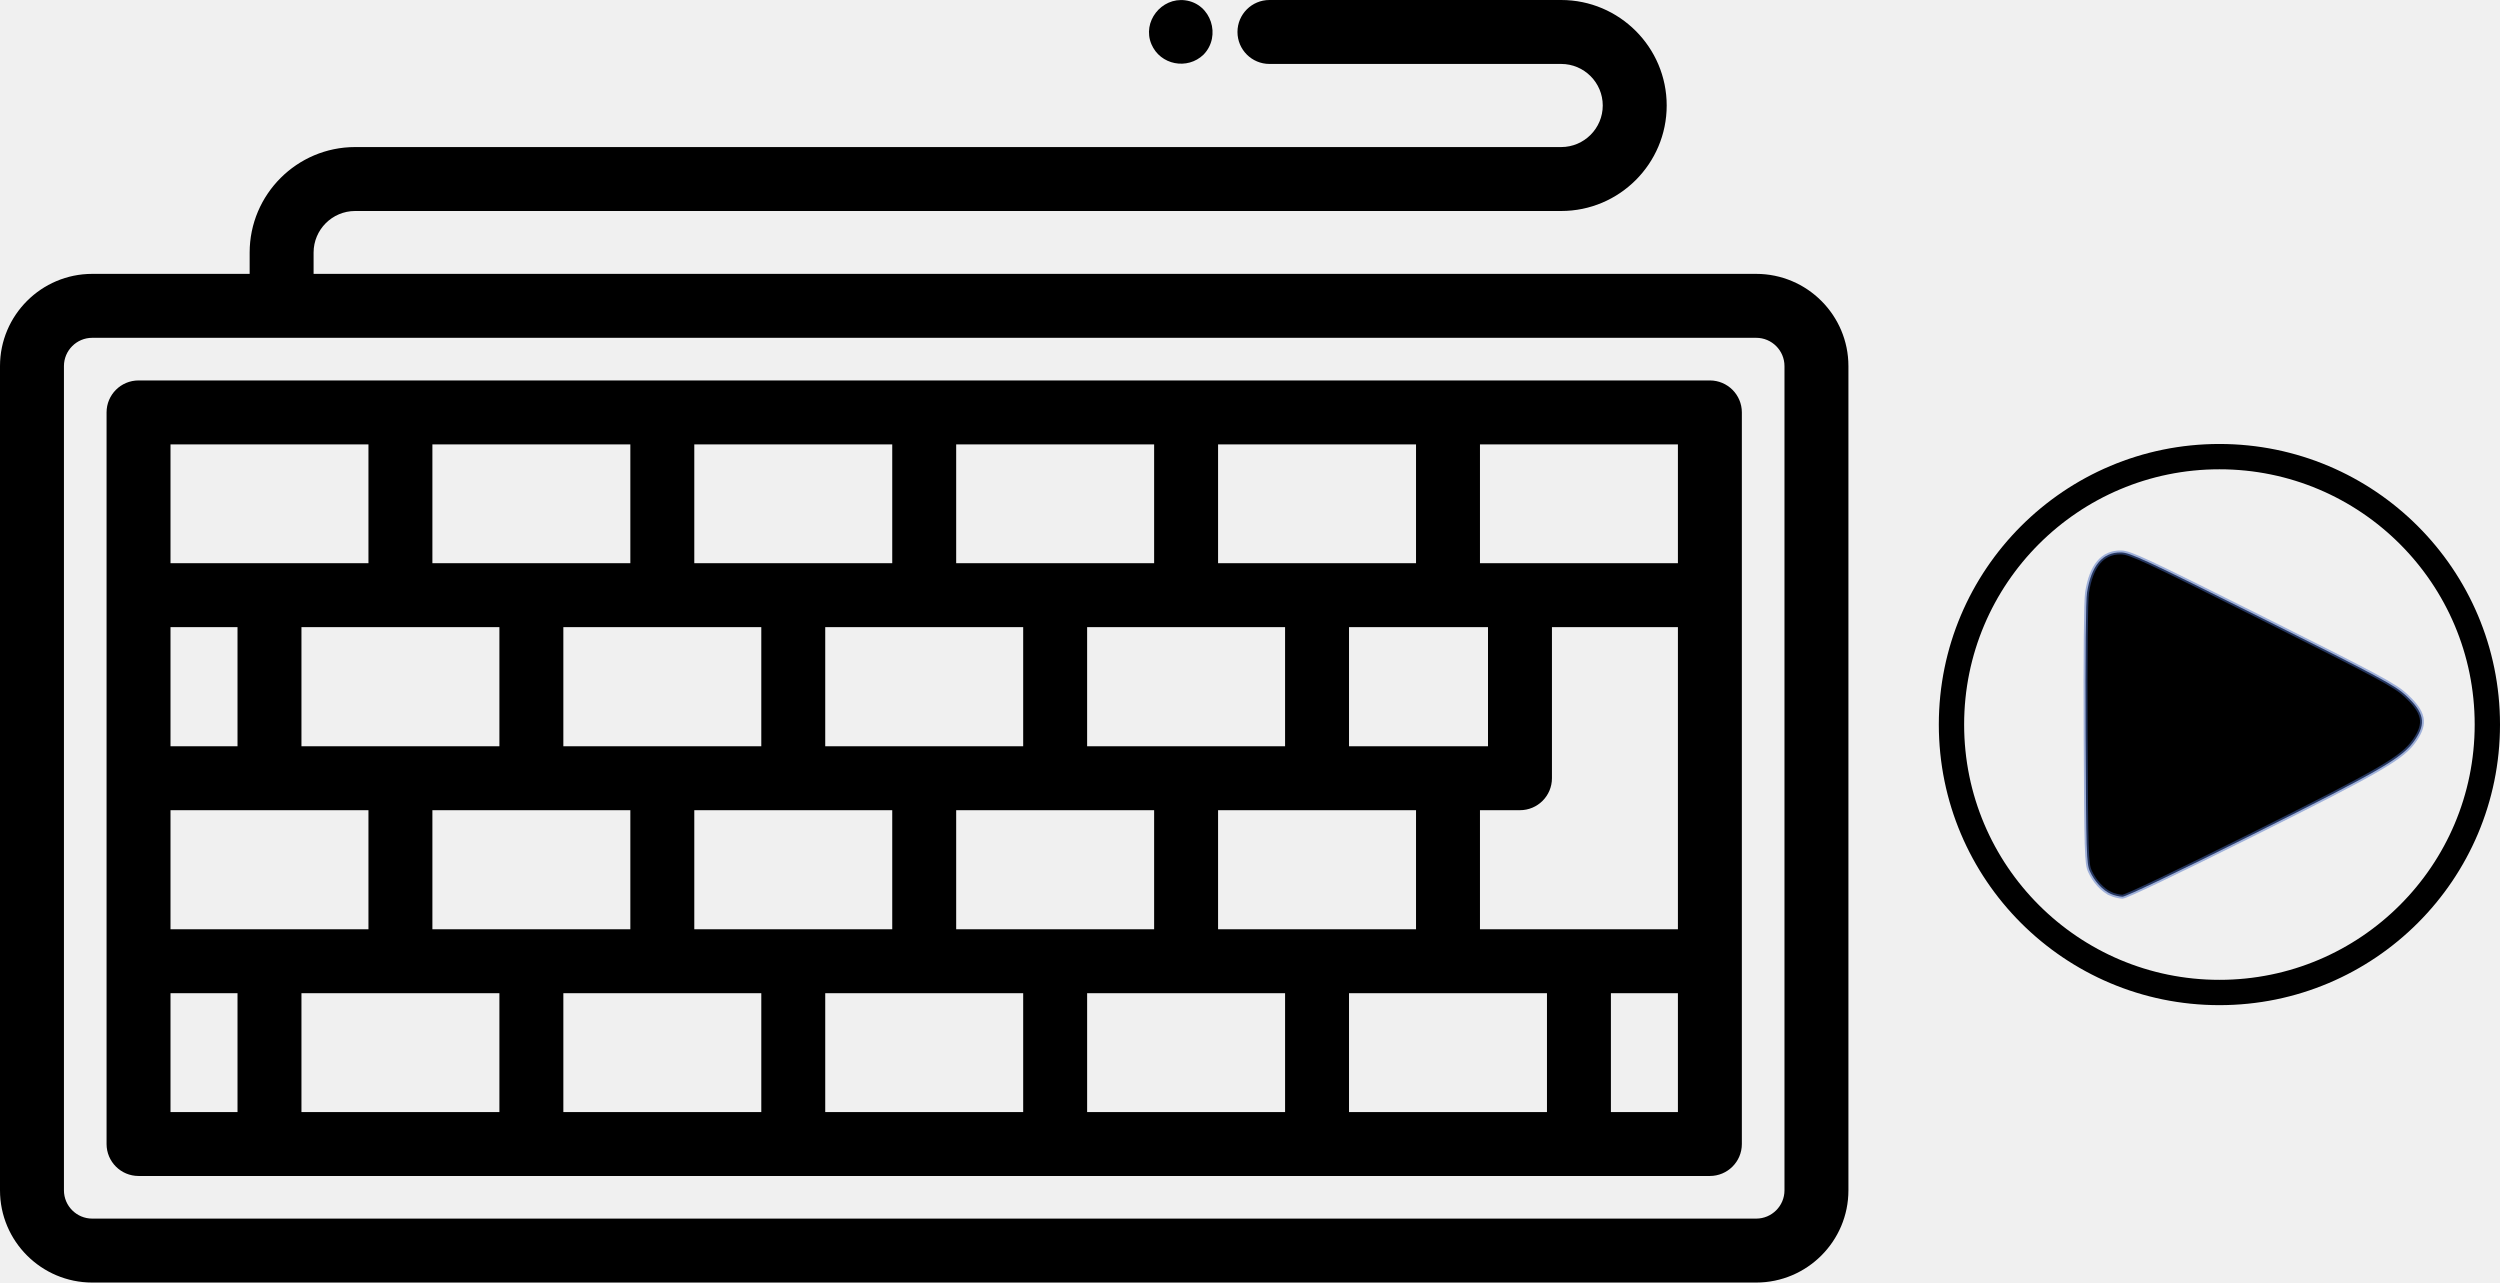
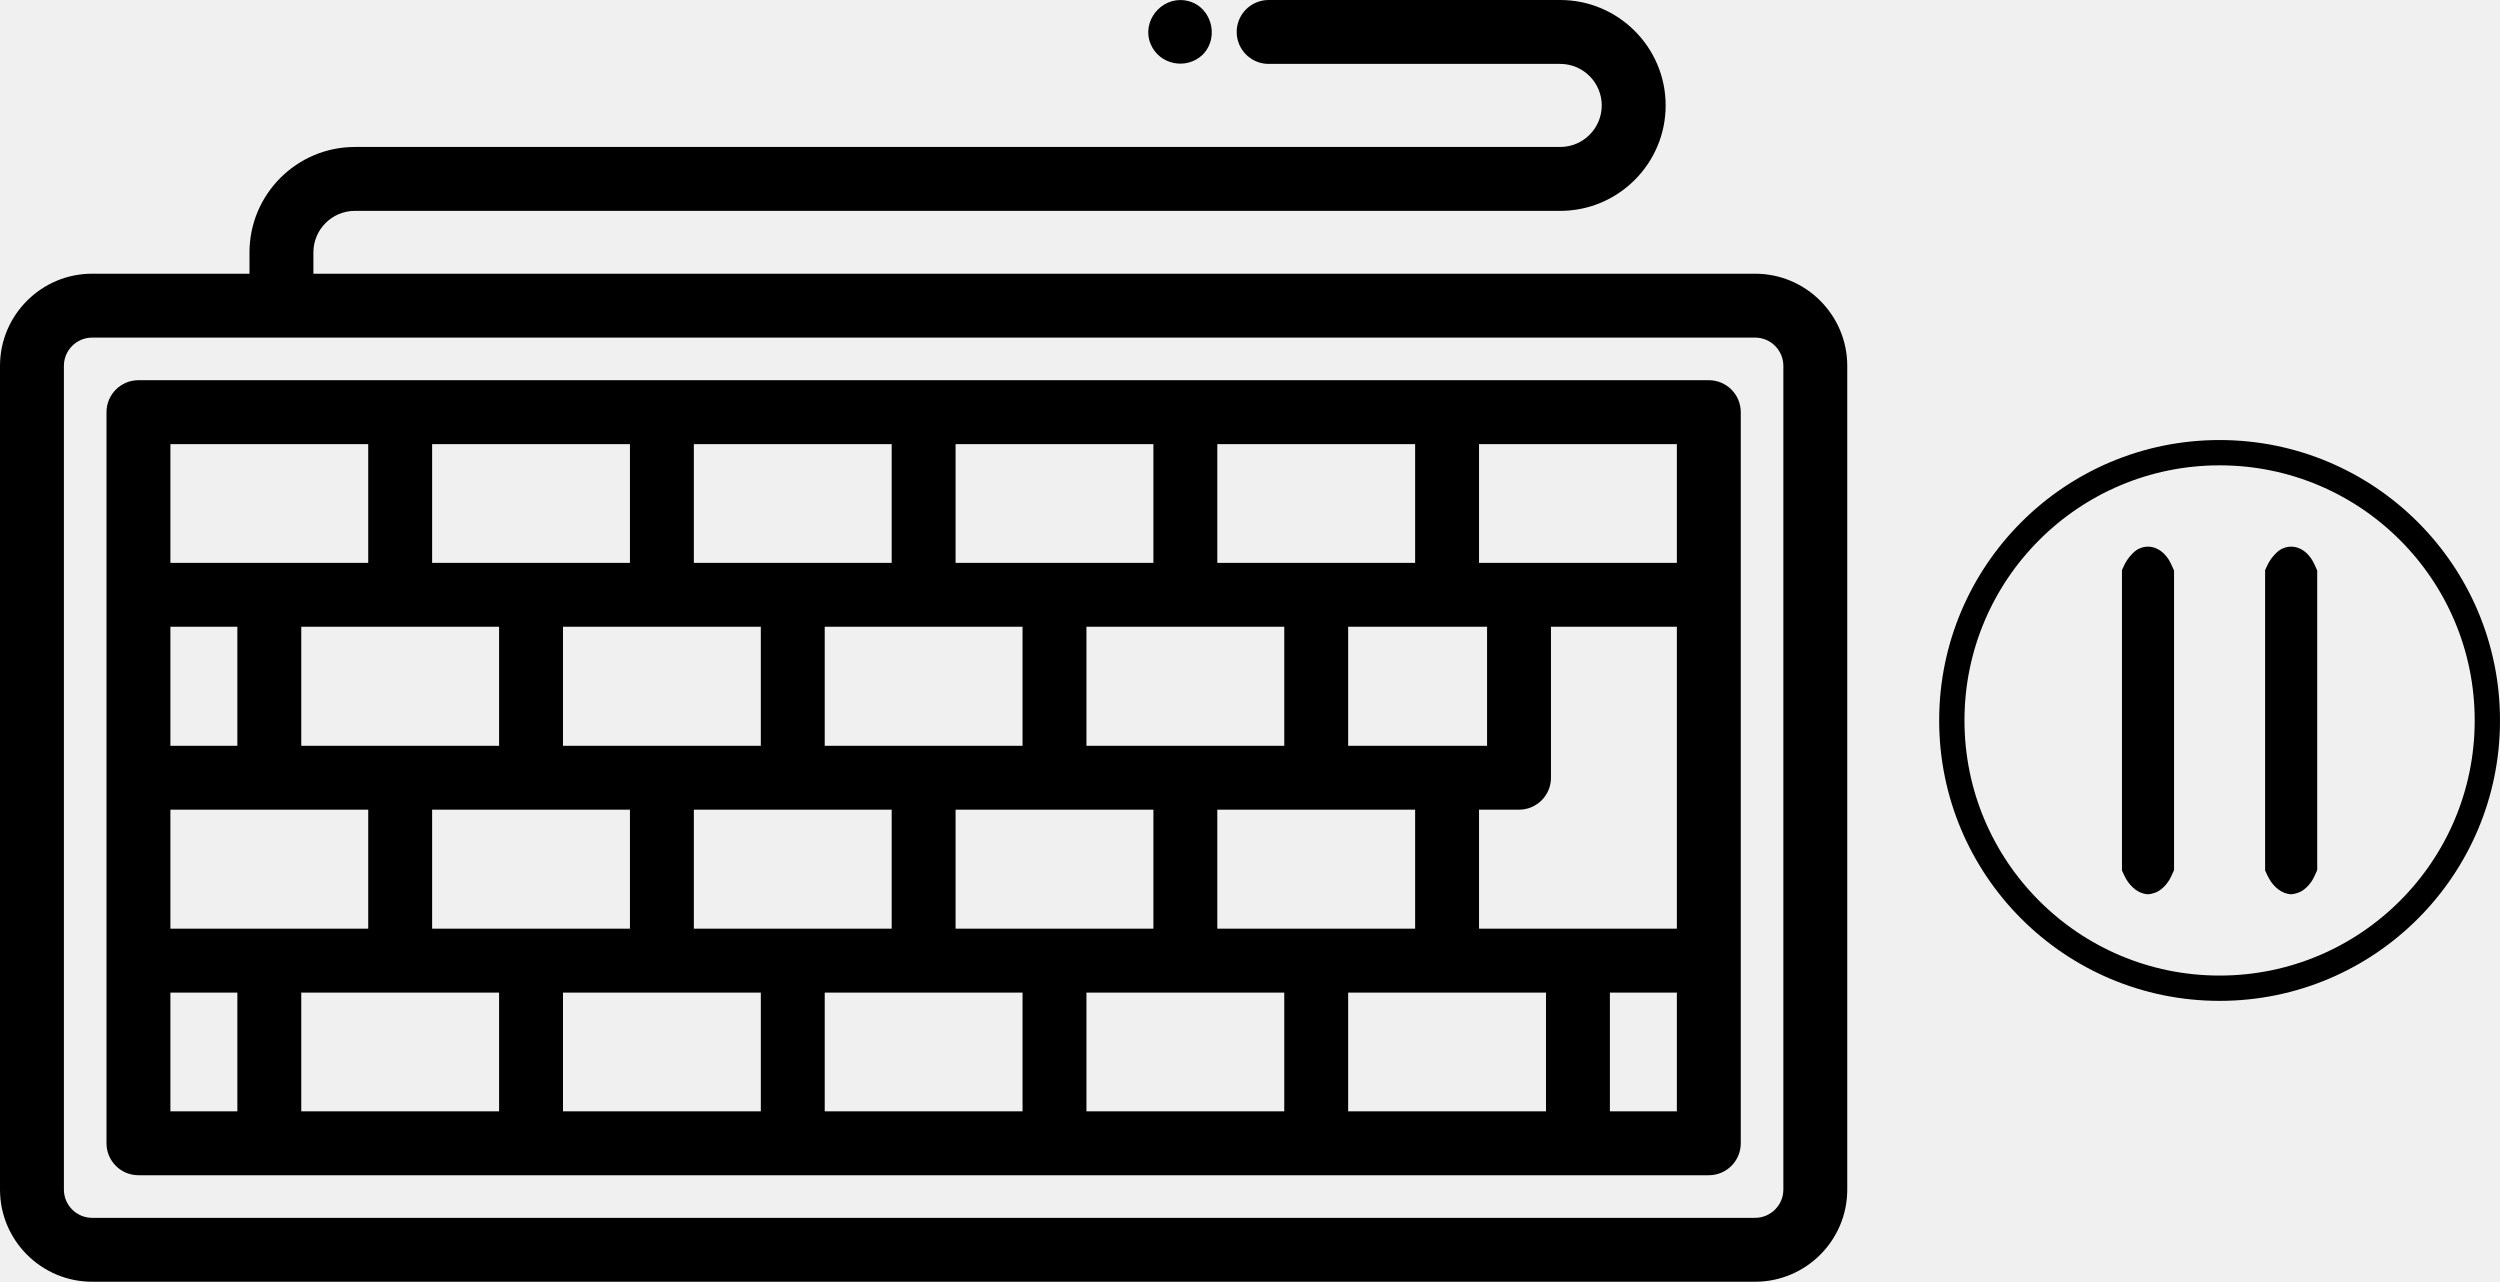
- <svg xmlns="http://www.w3.org/2000/svg" xmlns:ns1="http://www.openswatchbook.org/uri/2009/osb" height="555.086" width="1082.004" version="1.1" id="Capa_1" viewBox="0 0 586.49 300.879" xml:space="preserve" style="fill:#000000">
+ <svg xmlns="http://www.w3.org/2000/svg" xmlns:ns1="http://www.openswatchbook.org/uri/2009/osb" height="555.086" width="1082.685" version="1.1" id="Capa_1" viewBox="0 0 586.859 300.879" xml:space="preserve" style="fill:#000000">
  <defs id="defs17">
    <linearGradient ns1:paint="solid" id="linearGradient2314">
      <stop id="stop2312" offset="0" style="stop-color:#00bcc3;stop-opacity:1;" />
    </linearGradient>
  </defs>
  <g id="g12" transform="translate(0,-66.376)">
    <path d="M 411.999,130.626 H 73.567 v -5.002 c 0,-5.375 4.373,-9.749 9.749,-9.749 h 282.935 c 13.646,0 24.749,-11.103 24.749,-24.749 0,-13.647 -11.103,-24.75 -24.749,-24.75 h -68.445 c -4.143,0 -7.5,3.358 -7.5,7.5 0,4.142 3.357,7.5 7.5,7.5 h 68.445 c 5.376,0 9.749,4.374 9.749,9.75 0,5.375 -4.373,9.749 -9.749,9.749 H 83.316 c -13.646,0 -24.749,11.103 -24.749,24.749 v 5.002 H 21.634 C 9.705,130.626 0,140.332 0,152.26 v 193.362 c 0,11.929 9.705,21.633 21.634,21.633 h 390.365 c 11.929,0 21.633,-9.705 21.633,-21.633 V 152.26 c 0,-11.928 -9.704,-21.634 -21.633,-21.634 z m 6.633,214.996 c 0,3.658 -2.976,6.633 -6.633,6.633 H 21.634 C 17.976,352.255 15,349.279 15,345.622 V 152.26 c 0,-3.658 2.976,-6.634 6.634,-6.634 h 390.365 c 3.657,0 6.633,2.976 6.633,6.634 z" id="path2" />
    <path d="M 401.132,155.627 H 32.5 c -4.143,0 -7.5,3.358 -7.5,7.5 v 171.628 c 0,4.142 3.357,7.5 7.5,7.5 h 368.632 c 4.143,0 7.5,-3.358 7.5,-7.5 V 163.127 c 0,-4.142 -3.358,-7.5 -7.5,-7.5 z m -115.377,15 h 46.438 v 27.875 h -46.438 z m -184.317,85.816 h 46.438 v 27.937 h -46.438 z m -30.718,-15 v -27.941 h 46.438 v 27.941 z m 61.438,0 v -27.941 h 46.438 v 27.941 z m 30.719,15 h 46.439 v 27.937 h -46.439 z m 30.72,-15 v -27.941 h 46.438 v 27.941 z m 30.719,15 h 46.438 v 27.937 h -46.438 z m 30.719,-15 v -27.941 h 46.438 v 27.941 z m 30.72,15 h 46.438 v 27.937 h -46.438 z m 30.719,-15 v -27.941 h 32.605 v 27.941 z m -92.158,-70.816 h 46.438 v 27.875 h -46.438 z m -61.439,0 h 46.439 v 27.875 h -46.439 z m -61.439,0 h 46.438 v 27.875 h -46.438 z m -61.438,0 h 46.438 v 27.875 H 40 Z m 0,42.875 h 15.72 v 27.941 H 40 Z m 0,42.941 H 86.438 V 284.38 H 40 Z m 15.72,70.812 H 40 V 299.38 h 15.72 z m 61.438,0 H 70.72 V 299.38 h 46.438 z m 61.439,0 H 132.159 V 299.38 h 46.438 z m 61.438,0 H 193.597 V 299.38 h 46.438 z m 61.439,0 H 255.036 V 299.38 h 46.438 z m 61.438,0 H 316.474 V 299.38 h 46.438 z m 30.72,0 h -15.72 V 299.38 h 15.72 z m 0,-42.875 h -46.438 v -27.937 h 9.386 c 4.143,0 7.5,-3.358 7.5,-7.5 v -35.441 h 29.553 v 70.878 z m 0,-85.878 h -46.438 v -27.875 h 46.438 z" id="path4" />
    <path d="m 270.119,76.745 c -0.022,-0.052 -0.035,-0.082 -0.043,-0.102 0.038,0.09 0.174,0.41 0.043,0.102 z" id="path6" />
    <path d="m 282.35,79.185 c 4.21,-4.337 1.792,-11.93 -4.298,-12.735 -5.578,-0.738 -10.16,5.034 -7.932,10.295 2.061,4.874 8.44,6.114 12.23,2.44 z" id="path8" />
    <path d="m 270.076,76.643 c -0.011,-0.027 -0.015,-0.035 0,0 z" id="path10" />
  </g>
-   <g transform="matrix(5.076125,0,0,5.076125,69.48432,-262.118)" id="layer1">
-     <g id="g2434">
-       <g transform="translate(17.8608,-3.090612)" id="g927">
-         <g id="g1144">
-           <g id="g983" transform="matrix(0.7800092,0,0,0.7800092,1.627766,21.71756)">
-             <circle r="15.875" cy="85.251" cx="88.966" id="path819" style="opacity:1;fill:#ffffff;fill-opacity:0;fill-rule:nonzero;stroke:#000000;stroke-width:1.5;stroke-linecap:square;stroke-miterlimit:4;stroke-dasharray:none;stroke-opacity:1" />
-           </g>
-           <g transform="translate(-57.82438,-30.30444)" id="layer1-6">
-             <g id="g2516">
-               <g id="g2398" transform="translate(-17.72707,34.39583)">
-                 <path id="path2394" d="m 141.552,91.948 c -0.373,-0.166 -0.752,-0.579 -0.964,-1.047 -0.157,-0.349 -0.172,-0.833 -0.198,-6.329 -0.017,-3.597 0.009,-6.188 0.066,-6.55 0.194,-1.249 0.718,-1.868 1.568,-1.854 0.425,0.007 1.083,0.314 6.536,3.045 5.428,2.719 6.123,3.093 6.632,3.565 0.848,0.785 0.948,1.283 0.416,2.058 -0.565,0.823 -1.508,1.372 -7.505,4.371 -3.462,1.731 -5.855,2.875 -6.01,2.872 -0.142,-0.002 -0.386,-0.061 -0.542,-0.13 z" style="opacity:1;fill:#000000;fill-opacity:1;fill-rule:nonzero;stroke:#4e6fc3;stroke-width:0.181;stroke-linecap:square;stroke-miterlimit:4;stroke-dasharray:none;stroke-opacity:0.495" />
-               </g>
-             </g>
+   <g transform="matrix(5.076125,0,0,5.076125,69.85325,-262.9763)" id="layer1-67">
+     <g id="g2434-5">
+       <g transform="translate(17.8608,-3.090612)" id="g927-3">
+         <g transform="matrix(0.7800092,0,0,0.7800092,1.627766,21.71756)" id="g983-5">
+           <circle style="opacity:1;fill:#ffffff;fill-opacity:0;fill-rule:nonzero;stroke:#000000;stroke-width:1.5;stroke-linecap:square;stroke-miterlimit:4;stroke-dasharray:none;stroke-opacity:1" id="path819-6" cx="88.966" cy="85.251" r="15.875" />
+           <g id="g977" transform="translate(-0.2757954,0.2400516)">
+             <path style="opacity:1;fill:#000000;fill-opacity:1;fill-rule:nonzero;stroke:#999999;stroke-width:0.044;stroke-linecap:square;stroke-miterlimit:4;stroke-dasharray:none;stroke-opacity:0" d="m 84.733,95.274 c -0.44,-0.107 -0.882,-0.518 -1.132,-1.051 l -0.148,-0.316 v -8.905 -8.905 l 0.148,-0.316 c 0.175,-0.373 0.547,-0.795 0.823,-0.934 0.735,-0.369 1.544,0.009 1.955,0.916 l 0.163,0.359 v 8.88 8.88 l -0.163,0.359 c -0.221,0.488 -0.62,0.882 -1.009,0.998 -0.318,0.094 -0.381,0.098 -0.637,0.036 z" id="path829" />
+             <path style="opacity:1;fill:#000000;fill-opacity:1;fill-rule:nonzero;stroke:#999999;stroke-width:0.044;stroke-linecap:square;stroke-miterlimit:4;stroke-dasharray:none;stroke-opacity:0" d="m 93.221,95.274 c -0.44,-0.107 -0.882,-0.518 -1.132,-1.051 l -0.148,-0.316 v -8.905 -8.905 l 0.148,-0.316 c 0.175,-0.373 0.547,-0.795 0.823,-0.934 0.735,-0.369 1.544,0.009 1.955,0.916 l 0.163,0.359 v 8.88 8.88 l -0.163,0.359 c -0.221,0.488 -0.62,0.882 -1.009,0.998 -0.318,0.094 -0.381,0.098 -0.637,0.036 z" id="path840" />
          </g>
        </g>
      </g>
    </g>
  </g>
</svg>
